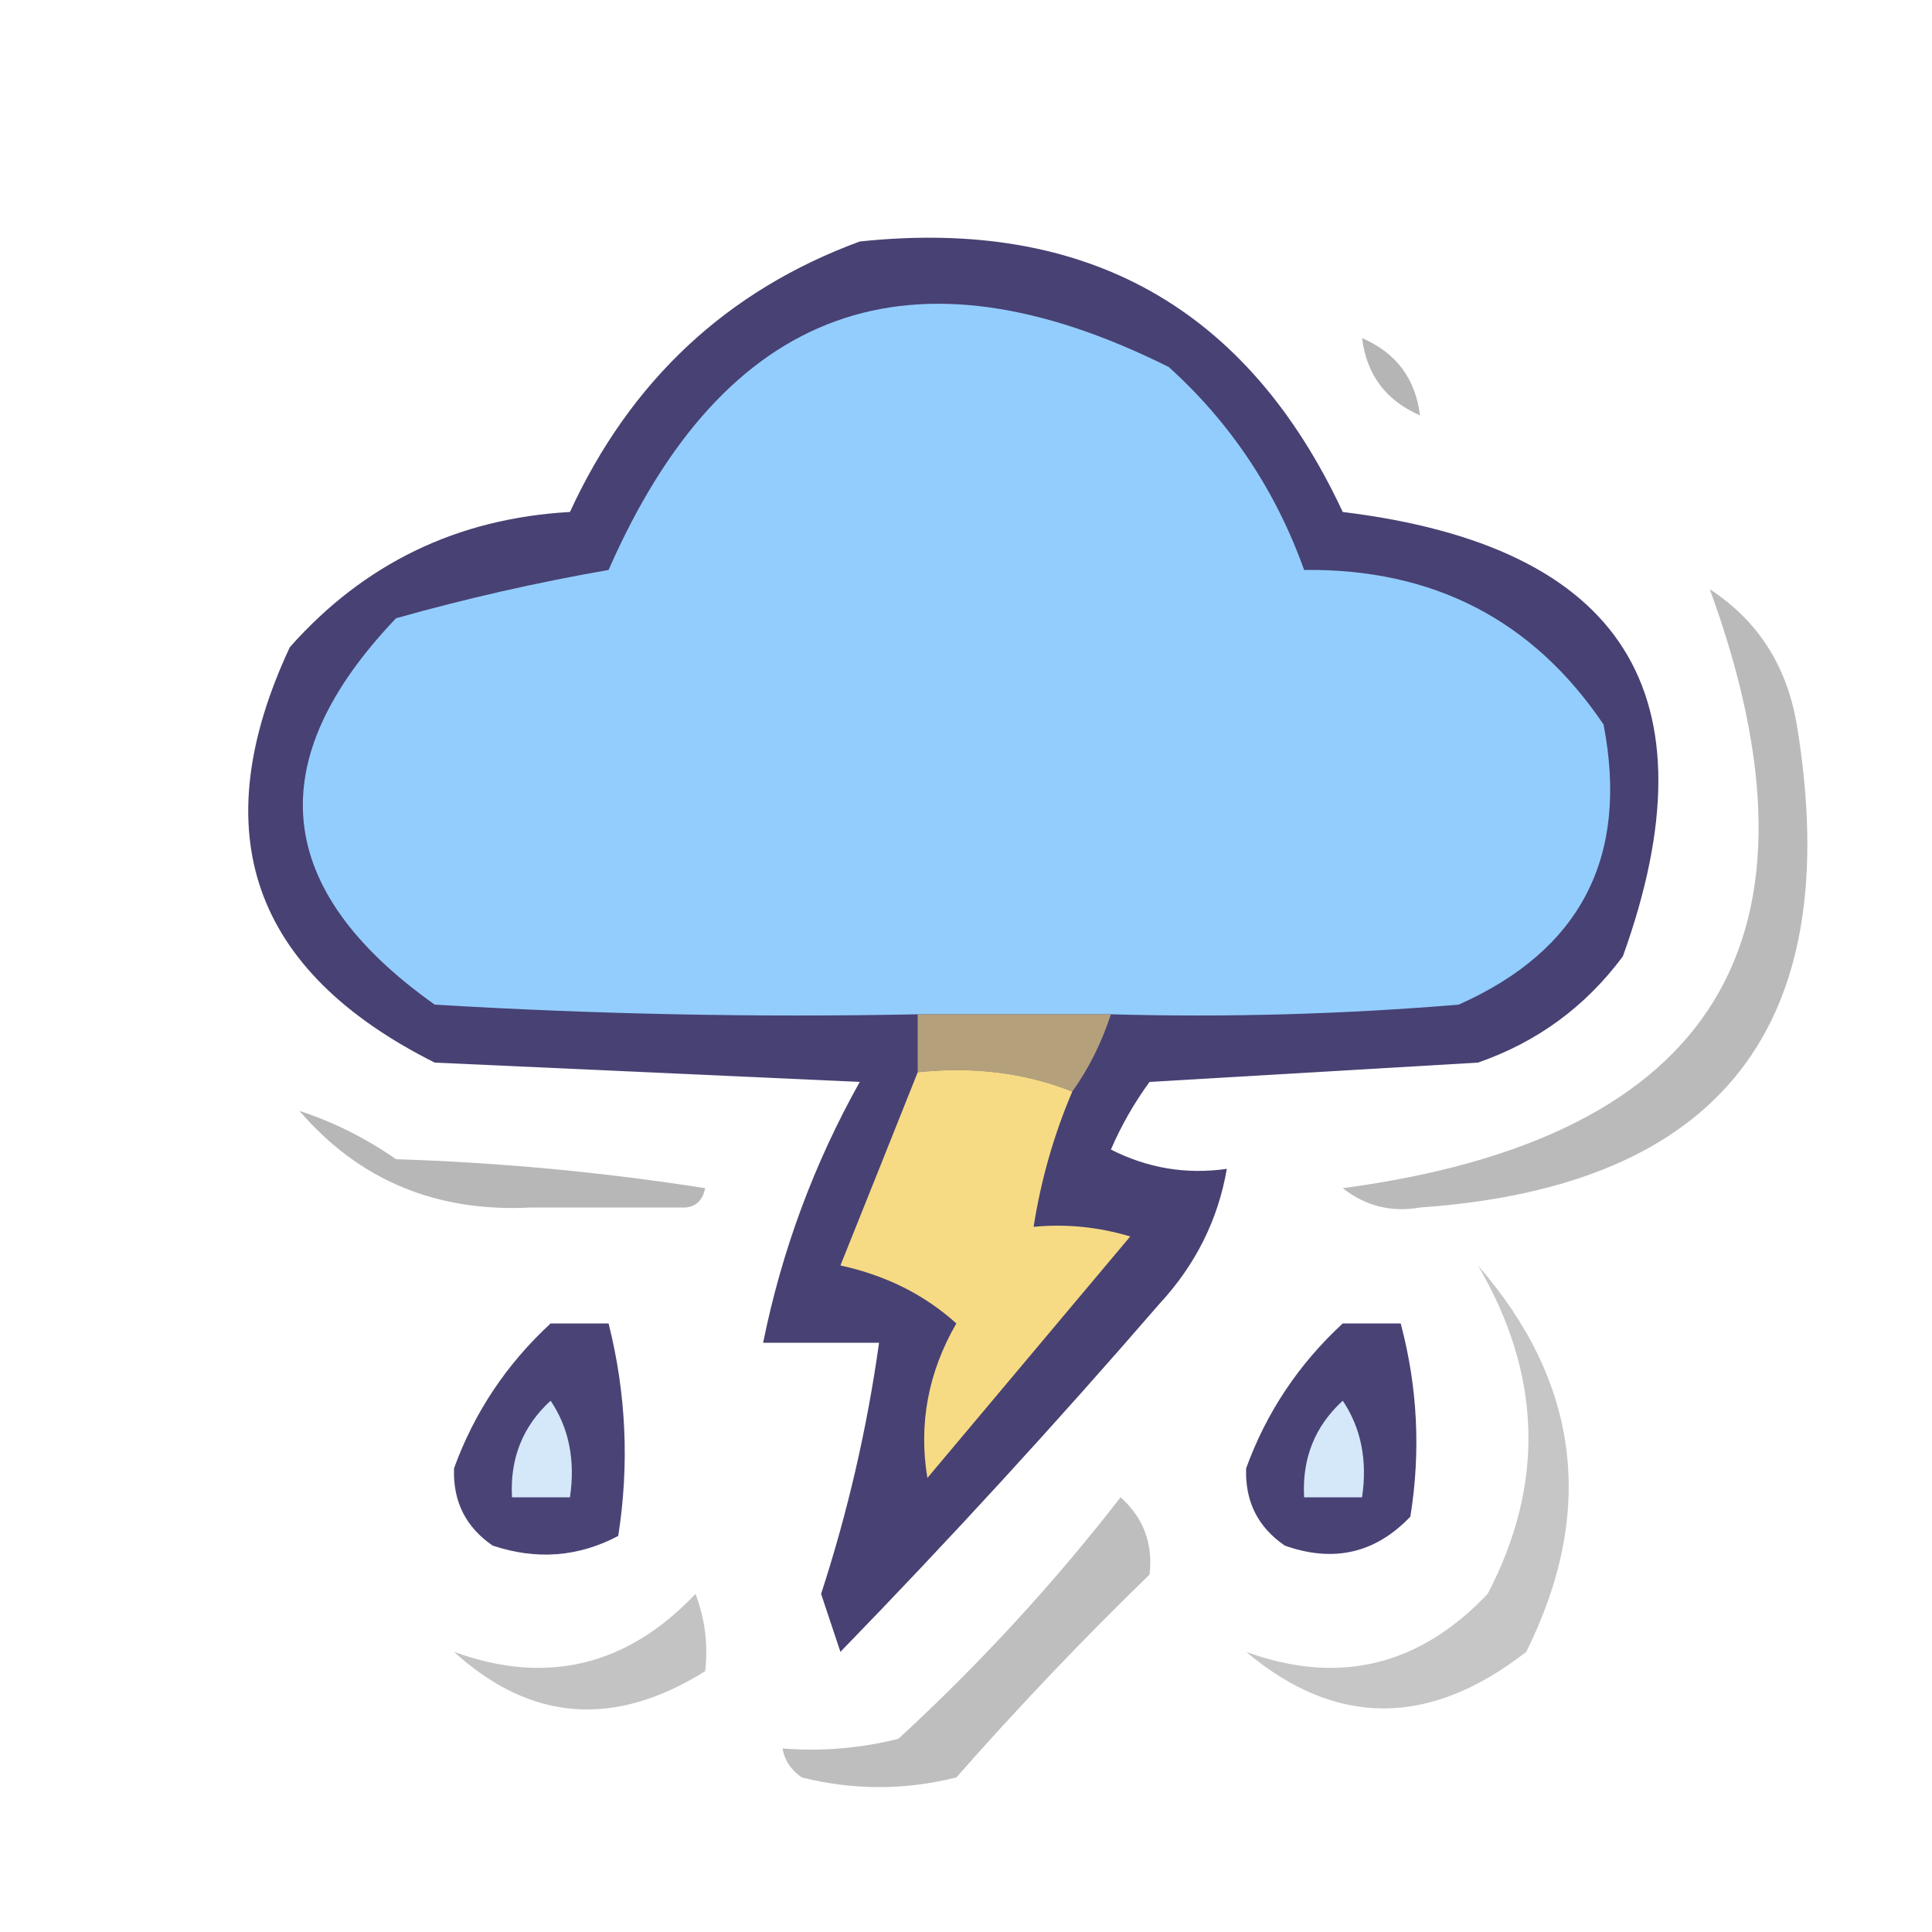
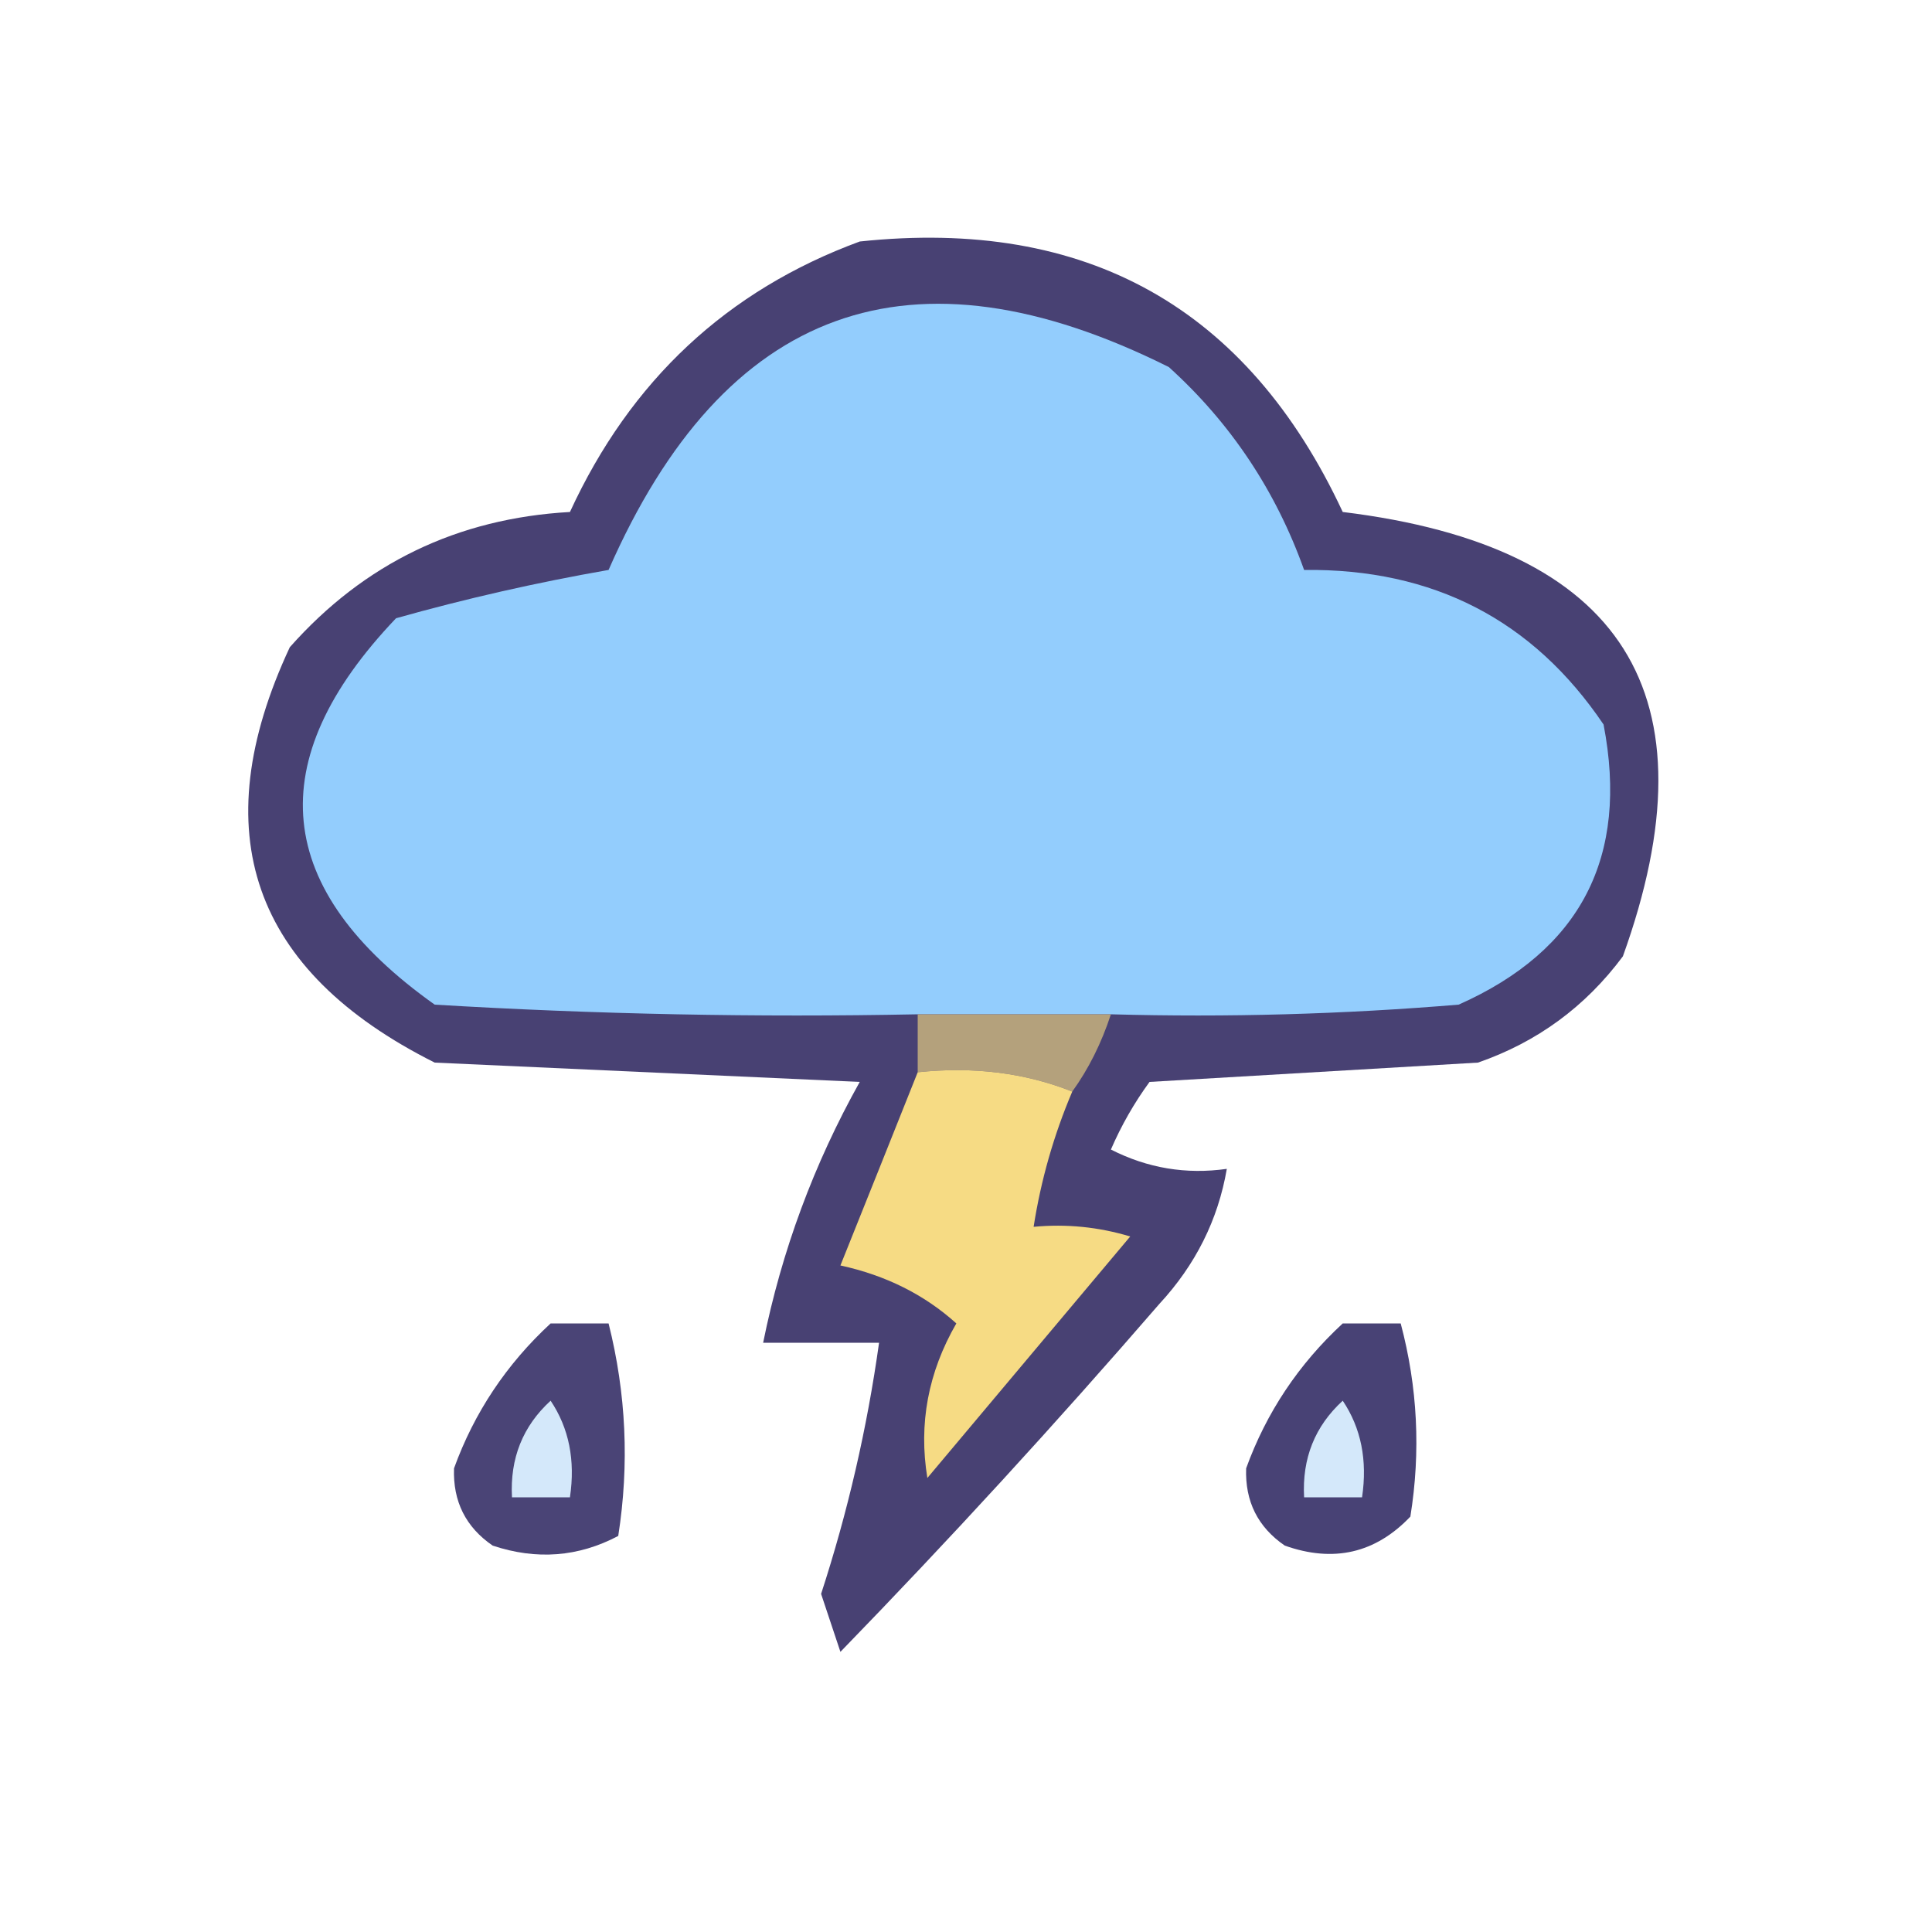
<svg xmlns="http://www.w3.org/2000/svg" version="1.1" width="100px" height="100px" style="shape-rendering:geometricPrecision; text-rendering:geometricPrecision; image-rendering:optimizeQuality; fill-rule:evenodd; clip-rule:evenodd">
  <g>
    <path style="opacity:1" fill="#484173" d="M 44.5,12.5 C 56.232,11.255 64.565,15.922 69.5,26.5C 84.044,28.278 88.877,35.945 84,49.5C 82.062,52.106 79.562,53.939 76.5,55C 70.833,55.333 65.167,55.667 59.5,56C 58.707,57.085 58.04,58.252 57.5,59.5C 59.396,60.466 61.396,60.799 63.5,60.5C 63.046,63.14 61.879,65.473 60,67.5C 54.656,73.676 49.156,79.676 43.5,85.5C 43.167,84.5 42.833,83.5 42.5,82.5C 43.881,78.262 44.881,73.929 45.5,69.5C 43.5,69.5 41.5,69.5 39.5,69.5C 40.461,64.744 42.127,60.244 44.5,56C 37.167,55.667 29.833,55.333 22.5,55C 13.028,50.249 10.528,43.083 15,33.5C 18.844,29.162 23.677,26.828 29.5,26.5C 32.635,19.694 37.635,15.027 44.5,12.5 Z" />
  </g>
  <g>
    <path style="opacity:1" fill="#93cdfd" d="M 57.5,52.5 C 54.167,52.5 50.833,52.5 47.5,52.5C 39.16,52.666 30.827,52.5 22.5,52C 14.125,46.05 13.458,39.383 20.5,32C 24.099,30.986 27.765,30.153 31.5,29.5C 37.495,15.835 47.162,12.335 60.5,19C 63.702,21.898 66.035,25.398 67.5,29.5C 74.18,29.422 79.346,32.089 83,37.5C 84.323,44.355 81.823,49.188 75.5,52C 69.509,52.499 63.509,52.666 57.5,52.5 Z" />
  </g>
  <g>
-     <path style="opacity:0.396" fill="#454545" d="M 70.5,17.5 C 72.262,18.262 73.262,19.596 73.5,21.5C 71.738,20.738 70.738,19.404 70.5,17.5 Z" />
-   </g>
-   <g>
-     <path style="opacity:0.278" fill="#080808" d="M 88.5,30.5 C 90.984,32.12 92.484,34.453 93,37.5C 95.576,53.077 89.076,61.41 73.5,62.5C 72.022,62.762 70.689,62.429 69.5,61.5C 88.766,58.927 95.099,48.594 88.5,30.5 Z" />
-   </g>
-   <g>
    <path style="opacity:1" fill="#b4a17c" d="M 47.5,52.5 C 50.833,52.5 54.167,52.5 57.5,52.5C 57.011,53.995 56.345,55.328 55.5,56.5C 53.052,55.527 50.385,55.194 47.5,55.5C 47.5,54.5 47.5,53.5 47.5,52.5 Z" />
  </g>
  <g>
    <path style="opacity:1" fill="#f6db84" d="M 47.5,55.5 C 50.385,55.194 53.052,55.527 55.5,56.5C 54.545,58.746 53.878,61.079 53.5,63.5C 55.199,63.34 56.866,63.507 58.5,64C 55,68.167 51.5,72.333 48,76.5C 47.54,73.696 48.04,71.029 49.5,68.5C 47.851,67.012 45.851,66.012 43.5,65.5C 44.849,62.141 46.182,58.808 47.5,55.5 Z" />
-   </g>
-   <g>
-     <path style="opacity:0.293" fill="#090909" d="M 15.5,57.5 C 17.255,58.072 18.922,58.906 20.5,60C 25.864,60.17 31.198,60.67 36.5,61.5C 36.376,62.107 36.043,62.44 35.5,62.5C 34.5,62.5 33.5,62.5 32.5,62.5C 30.833,62.5 29.167,62.5 27.5,62.5C 22.59,62.759 18.59,61.093 15.5,57.5 Z" />
-   </g>
-   <g>
-     <path style="opacity:0.234" fill="#080808" d="M 76.5,65.5 C 81.772,71.571 82.605,78.238 79,85.5C 73.984,89.404 69.15,89.404 64.5,85.5C 69.288,87.241 73.454,86.241 77,82.5C 79.975,76.816 79.808,71.15 76.5,65.5 Z" />
  </g>
  <g>
    <path style="opacity:1" fill="#4a4476" d="M 28.5,68.5 C 29.5,68.5 30.5,68.5 31.5,68.5C 32.412,72.131 32.579,75.797 32,79.5C 29.936,80.591 27.77,80.758 25.5,80C 24.106,79.044 23.439,77.711 23.5,76C 24.546,73.114 26.213,70.614 28.5,68.5 Z" />
  </g>
  <g>
    <path style="opacity:1" fill="#484275" d="M 69.5,68.5 C 70.5,68.5 71.5,68.5 72.5,68.5C 73.376,71.799 73.543,75.132 73,78.5C 71.192,80.396 69.025,80.896 66.5,80C 65.106,79.044 64.439,77.711 64.5,76C 65.546,73.114 67.213,70.614 69.5,68.5 Z" />
  </g>
  <g>
    <path style="opacity:1" fill="#d4e8fa" d="M 28.5,72.5 C 29.451,73.919 29.785,75.585 29.5,77.5C 28.5,77.5 27.5,77.5 26.5,77.5C 26.392,75.486 27.058,73.82 28.5,72.5 Z" />
  </g>
  <g>
    <path style="opacity:1" fill="#d4e8fa" d="M 69.5,72.5 C 70.451,73.919 70.784,75.585 70.5,77.5C 69.5,77.5 68.5,77.5 67.5,77.5C 67.391,75.486 68.058,73.82 69.5,72.5 Z" />
  </g>
-   <g>
-     <path style="opacity:0.266" fill="#0c0c0c" d="M 59.5,81.5 C 56.067,84.83 52.734,88.33 49.5,92C 46.833,92.667 44.167,92.667 41.5,92C 40.944,91.617 40.611,91.117 40.5,90.5C 42.527,90.662 44.527,90.496 46.5,90C 50.702,86.133 54.535,81.967 58,77.5C 59.188,78.563 59.688,79.897 59.5,81.5 Z" />
-   </g>
-   <g>
-     <path style="opacity:0.247" fill="#0b0b0b" d="M 36.5,86.5 C 31.794,89.441 27.46,89.108 23.5,85.5C 28.288,87.241 32.454,86.241 36,82.5C 36.49,83.793 36.657,85.127 36.5,86.5 Z" />
-   </g>
</svg>
